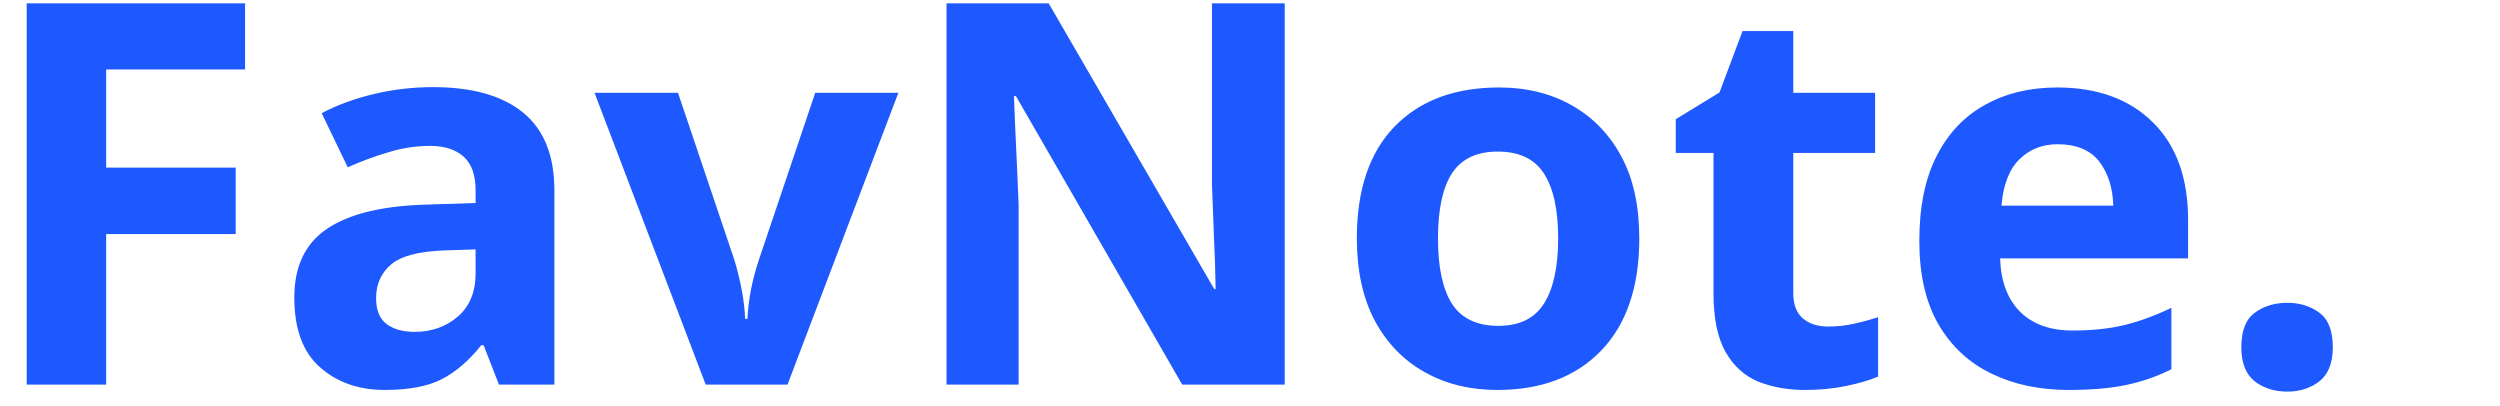
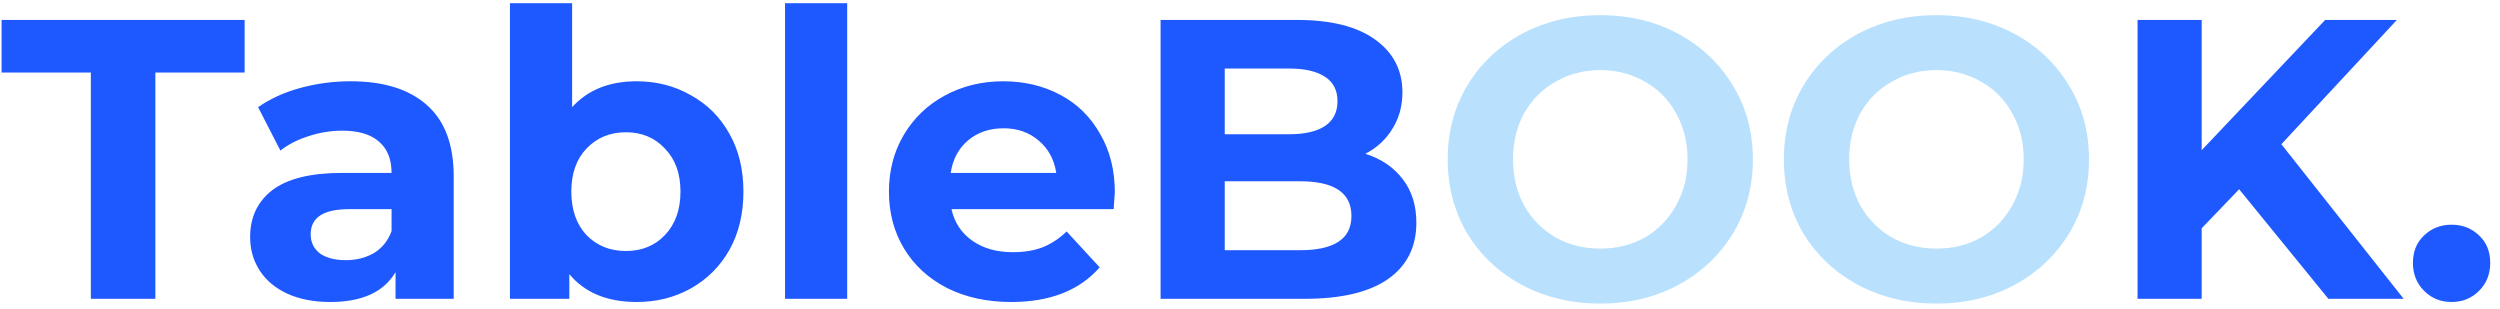
- <svg xmlns="http://www.w3.org/2000/svg" width="117px" height="19px" viewBox="0 0 117 19" version="1.1">
-   <g id="Page-1" stroke="none" stroke-width="1" fill="none" fill-rule="evenodd" font-family="Montserrat-ExtraBold, Montserrat" font-size="25" font-weight="600">
-     <g id="Desktop-HD-Copy-8" transform="translate(-52, -50)" fill="#1E58FF">
-       <g id="Group-7" transform="translate(51, 41)">
-         <g id="Group-9">
-           <text id="FavNote.">
-             <tspan x="0" y="27">FavNote.</tspan>
-           </text>
-         </g>
-       </g>
-     </g>
-   </g>
+ <svg xmlns="http://www.w3.org/2000/svg" width="251" height="31" viewBox="0 0 251 31" fill="none">
+   <path d="M9.12 7.28H0.16V2H24.56V7.28H15.6V30H9.12V7.28ZM35.193 8.16C38.526 8.16 41.086 8.96 42.873 10.56C44.66 12.133 45.553 14.52 45.553 17.72V30H39.713V27.32C38.539 29.32 36.353 30.32 33.153 30.32C31.5 30.32 30.059 30.04 28.833 29.48C27.633 28.92 26.713 28.147 26.073 27.16C25.433 26.173 25.113 25.053 25.113 23.8C25.113 21.8 25.86 20.227 27.353 19.08C28.873 17.933 31.206 17.36 34.353 17.36H39.313C39.313 16 38.9 14.96 38.073 14.24C37.246 13.493 36.006 13.12 34.353 13.12C33.206 13.12 32.073 13.307 30.953 13.68C29.86 14.027 28.926 14.507 28.153 15.12L25.913 10.76C27.086 9.933 28.486 9.293 30.113 8.84C31.766 8.387 33.459 8.16 35.193 8.16ZM34.713 26.12C35.779 26.12 36.726 25.88 37.553 25.4C38.38 24.893 38.966 24.16 39.313 23.2V21H35.033C32.473 21 31.193 21.84 31.193 23.52C31.193 24.32 31.5 24.96 32.113 25.44C32.753 25.893 33.62 26.12 34.713 26.12ZM63.92 8.16C65.92 8.16 67.734 8.627 69.36 9.56C71.014 10.467 72.307 11.76 73.24 13.44C74.174 15.093 74.64 17.027 74.64 19.24C74.64 21.453 74.174 23.4 73.24 25.08C72.307 26.733 71.014 28.027 69.36 28.96C67.734 29.867 65.92 30.32 63.92 30.32C60.96 30.32 58.707 29.387 57.16 27.52V30H51.2V0.32H57.44V10.76C59.014 9.027 61.174 8.16 63.92 8.16ZM62.84 25.2C64.44 25.2 65.747 24.667 66.76 23.6C67.8 22.507 68.32 21.053 68.32 19.24C68.32 17.427 67.8 15.987 66.76 14.92C65.747 13.827 64.44 13.28 62.84 13.28C61.24 13.28 59.92 13.827 58.88 14.92C57.867 15.987 57.36 17.427 57.36 19.24C57.36 21.053 57.867 22.507 58.88 23.6C59.92 24.667 61.24 25.2 62.84 25.2ZM78.817 0.32H85.058V30H78.817V0.32ZM111.929 19.32C111.929 19.4 111.889 19.96 111.809 21H95.529C95.822 22.333 96.515 23.387 97.609 24.16C98.702 24.933 100.062 25.32 101.689 25.32C102.809 25.32 103.795 25.16 104.649 24.84C105.529 24.493 106.342 23.96 107.089 23.24L110.409 26.84C108.382 29.16 105.422 30.32 101.529 30.32C99.102 30.32 96.955 29.853 95.089 28.92C93.222 27.96 91.782 26.64 90.769 24.96C89.755 23.28 89.249 21.373 89.249 19.24C89.249 17.133 89.742 15.24 90.729 13.56C91.742 11.853 93.115 10.533 94.849 9.6C96.609 8.64 98.569 8.16 100.729 8.16C102.835 8.16 104.742 8.613 106.449 9.52C108.155 10.427 109.489 11.733 110.449 13.44C111.435 15.12 111.929 17.08 111.929 19.32ZM100.769 12.88C99.355 12.88 98.169 13.28 97.209 14.08C96.249 14.88 95.662 15.973 95.449 17.36H106.049C105.835 16 105.249 14.92 104.289 14.12C103.329 13.293 102.155 12.88 100.769 12.88ZM137.083 15.44C138.683 15.947 139.936 16.8 140.843 18C141.75 19.173 142.203 20.627 142.203 22.36C142.203 24.813 141.243 26.707 139.323 28.04C137.43 29.347 134.656 30 131.003 30H116.523V2H130.203C133.616 2 136.23 2.653 138.043 3.96C139.883 5.267 140.803 7.04 140.803 9.28C140.803 10.64 140.47 11.853 139.803 12.92C139.163 13.987 138.256 14.827 137.083 15.44ZM122.963 6.88V13.48H129.403C131.003 13.48 132.216 13.2 133.043 12.64C133.87 12.08 134.283 11.253 134.283 10.16C134.283 9.067 133.87 8.253 133.043 7.72C132.216 7.16 131.003 6.88 129.403 6.88H122.963ZM130.523 25.12C132.23 25.12 133.51 24.84 134.363 24.28C135.243 23.72 135.683 22.853 135.683 21.68C135.683 19.36 133.963 18.2 130.523 18.2H122.963V25.12H130.523ZM224.809 19L221.049 22.92V30H214.609V2H221.049V15.08L233.449 2H240.649L229.049 14.48L241.329 30H233.769L224.809 19ZM246.138 30.32C245.045 30.32 244.125 29.947 243.378 29.2C242.632 28.453 242.258 27.52 242.258 26.4C242.258 25.253 242.632 24.333 243.378 23.64C244.125 22.92 245.045 22.56 246.138 22.56C247.232 22.56 248.152 22.92 248.898 23.64C249.645 24.333 250.018 25.253 250.018 26.4C250.018 27.52 249.645 28.453 248.898 29.2C248.152 29.947 247.232 30.32 246.138 30.32Z" fill="#1E58FF" />
+   <path d="M160.669 30.48C157.762 30.48 155.136 29.853 152.789 28.6C150.469 27.347 148.642 25.627 147.309 23.44C146.002 21.227 145.349 18.747 145.349 16C145.349 13.253 146.002 10.787 147.309 8.6C148.642 6.387 150.469 4.653 152.789 3.4C155.136 2.147 157.762 1.52 160.669 1.52C163.576 1.52 166.189 2.147 168.509 3.4C170.829 4.653 172.656 6.387 173.989 8.6C175.322 10.787 175.989 13.253 175.989 16C175.989 18.747 175.322 21.227 173.989 23.44C172.656 25.627 170.829 27.347 168.509 28.6C166.189 29.853 163.576 30.48 160.669 30.48ZM160.669 24.96C162.322 24.96 163.816 24.587 165.149 23.84C166.482 23.067 167.522 22 168.269 20.64C169.042 19.28 169.429 17.733 169.429 16C169.429 14.267 169.042 12.72 168.269 11.36C167.522 10 166.482 8.947 165.149 8.2C163.816 7.427 162.322 7.04 160.669 7.04C159.016 7.04 157.522 7.427 156.189 8.2C154.856 8.947 153.802 10 153.029 11.36C152.282 12.72 151.909 14.267 151.909 16C151.909 17.733 152.282 19.28 153.029 20.64C153.802 22 154.856 23.067 156.189 23.84C157.522 24.587 159.016 24.96 160.669 24.96ZM194.419 30.48C191.512 30.48 188.886 29.853 186.539 28.6C184.219 27.347 182.392 25.627 181.059 23.44C179.752 21.227 179.099 18.747 179.099 16C179.099 13.253 179.752 10.787 181.059 8.6C182.392 6.387 184.219 4.653 186.539 3.4C188.886 2.147 191.512 1.52 194.419 1.52C197.326 1.52 199.939 2.147 202.259 3.4C204.579 4.653 206.406 6.387 207.739 8.6C209.072 10.787 209.739 13.253 209.739 16C209.739 18.747 209.072 21.227 207.739 23.44C206.406 25.627 204.579 27.347 202.259 28.6C199.939 29.853 197.326 30.48 194.419 30.48ZM194.419 24.96C196.072 24.96 197.566 24.587 198.899 23.84C200.232 23.067 201.272 22 202.019 20.64C202.792 19.28 203.179 17.733 203.179 16C203.179 14.267 202.792 12.72 202.019 11.36C201.272 10 200.232 8.947 198.899 8.2C197.566 7.427 196.072 7.04 194.419 7.04C192.766 7.04 191.272 7.427 189.939 8.2C188.606 8.947 187.552 10 186.779 11.36C186.032 12.72 185.659 14.267 185.659 16C185.659 17.733 186.032 19.28 186.779 20.64C187.552 22 188.606 23.067 189.939 23.84C191.272 24.587 192.766 24.96 194.419 24.96Z" fill="#B9E1FE" />
</svg>
